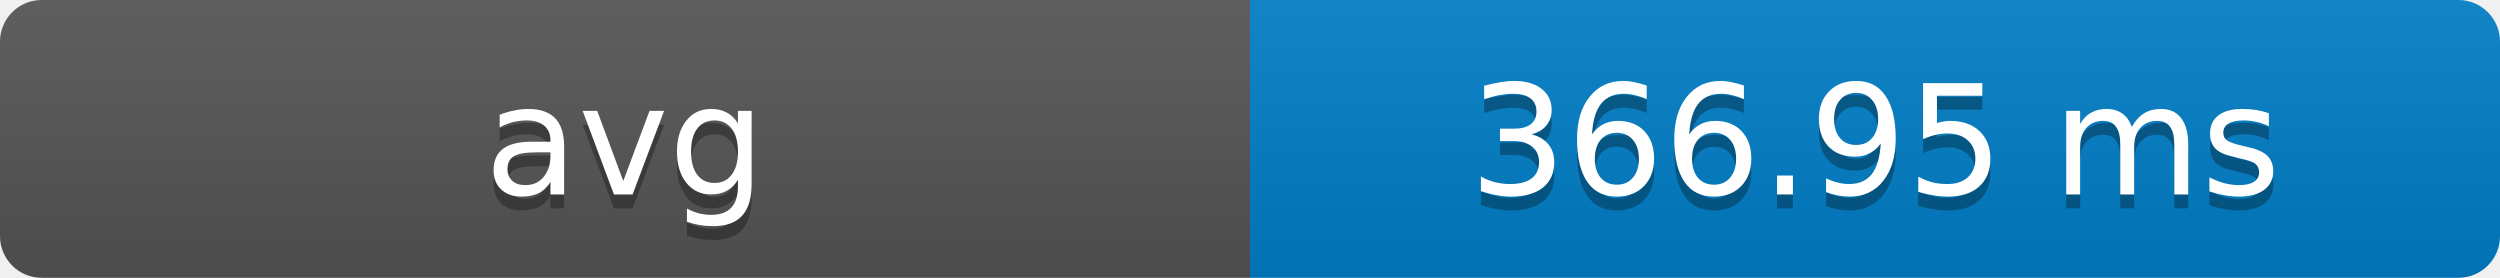
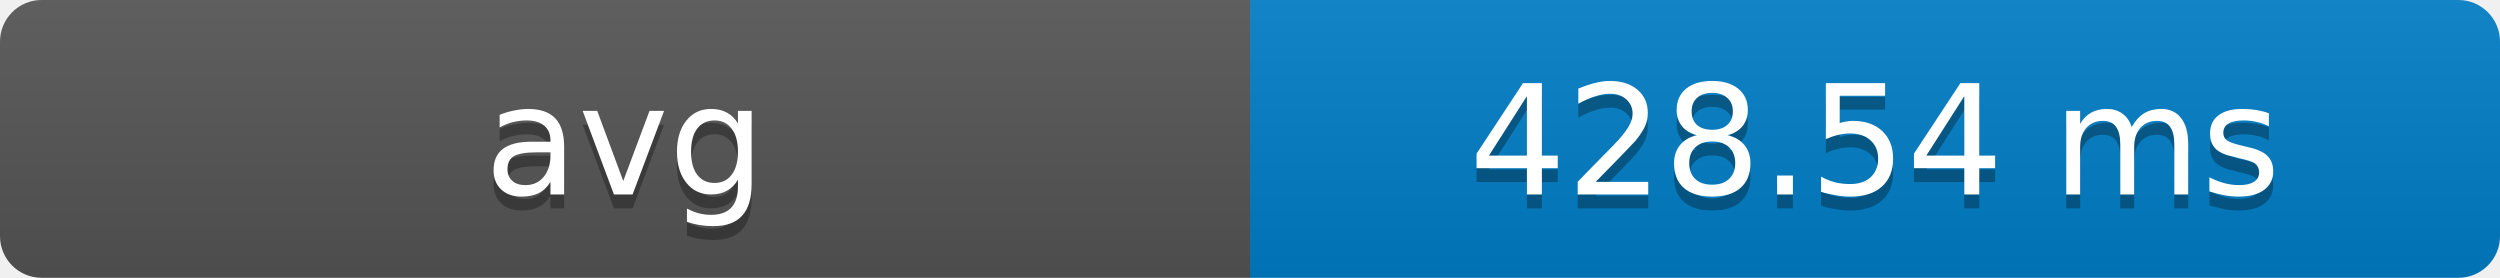
- <svg xmlns="http://www.w3.org/2000/svg" width="180" height="20" role="img" aria-label="avg: 366.95 ms">
+ <svg xmlns="http://www.w3.org/2000/svg" width="180" height="20" role="img" aria-label="avg: 428.54 ms">
  <defs>
    <clipPath id="round">
      <rect width="180" height="20" rx="3" fill="#fff" />
    </clipPath>
    <linearGradient id="shade" x2="0" y2="100%">
      <stop offset="0" stop-color="#bbb" stop-opacity=".1" />
      <stop offset="1" stop-opacity=".1" />
    </linearGradient>
  </defs>
  <g clip-path="url(#round)">
    <rect width="90" height="20" fill="#555" />
    <rect x="90" width="90" height="20" fill="#007ec6" />
    <rect width="180" height="20" fill="url(#shade)" />
  </g>
  <g fill="#fff" text-anchor="middle" font-family="Verdana,Geneva,DejaVu Sans,sans-serif" font-size="11">
    <text x="45" y="15" fill="#010101" fill-opacity=".3">avg</text>
    <text x="45" y="14">avg</text>
-     <text x="135" y="15" fill="#010101" fill-opacity=".3">366.95 ms</text>
-     <text x="135" y="14">366.95 ms</text>
+     <text x="135" y="15" fill="#010101" fill-opacity=".3">428.54 ms</text>
+     <text x="135" y="14">428.54 ms</text>
  </g>
</svg>
